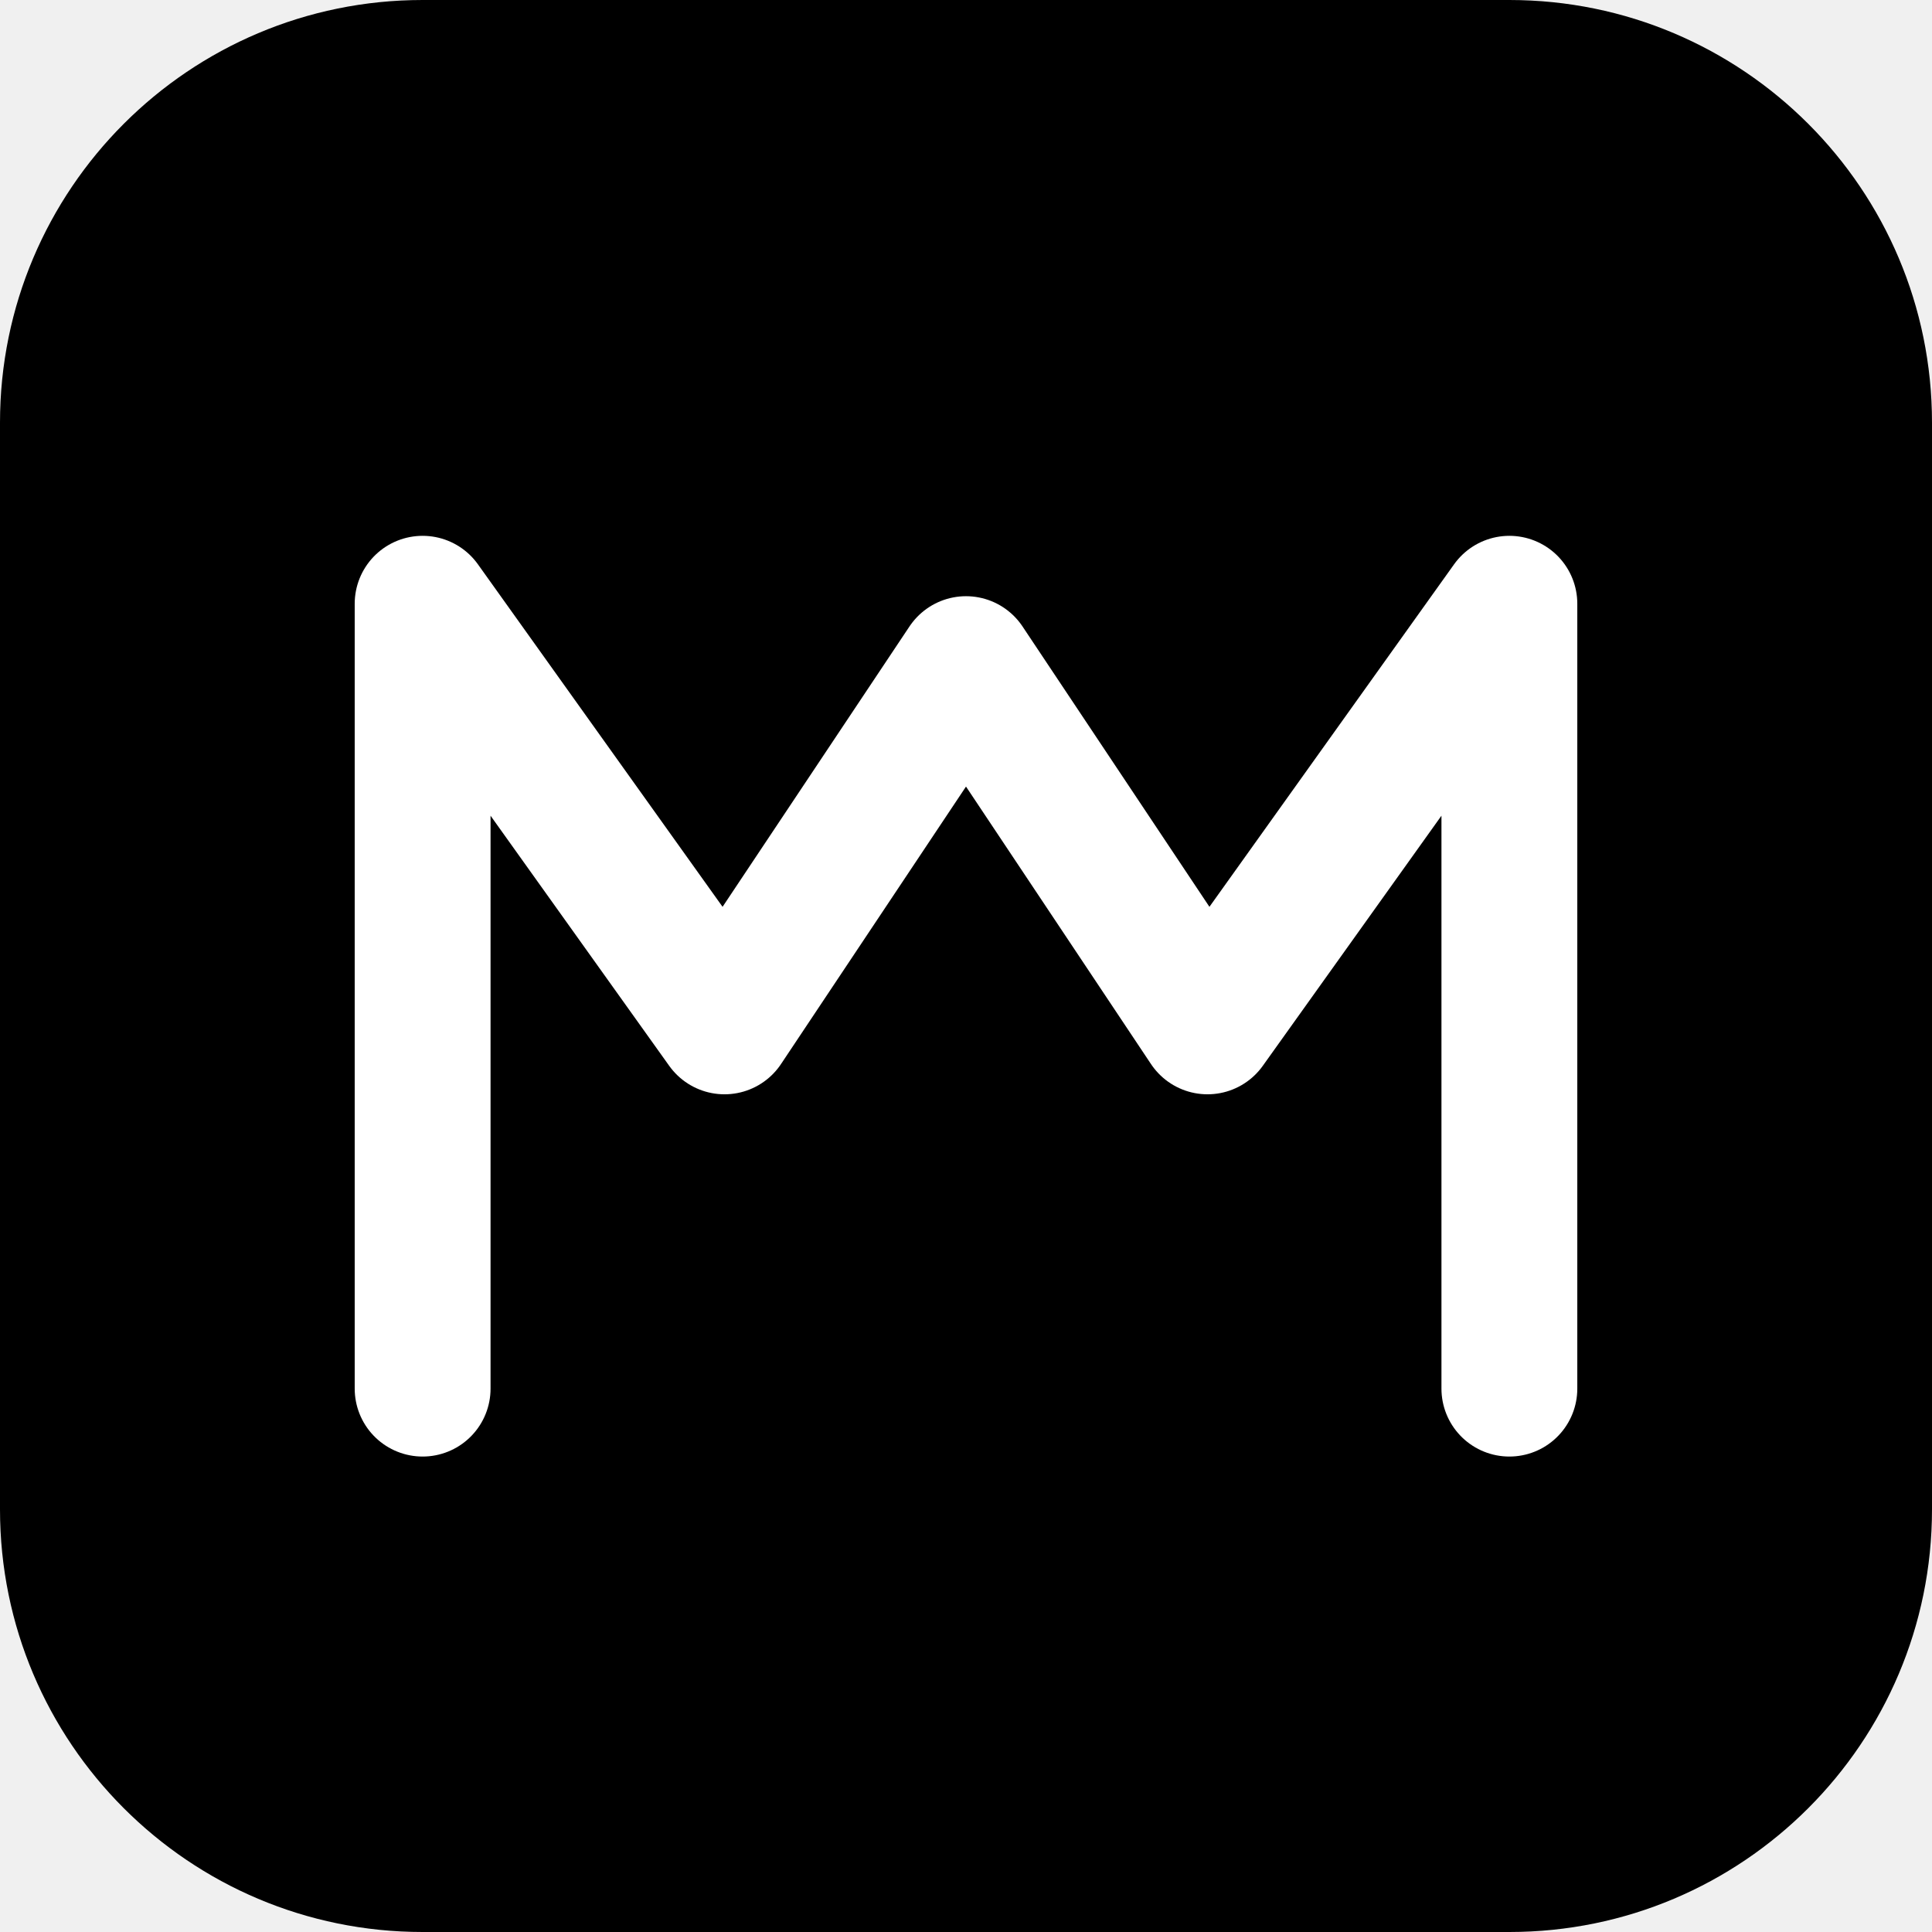
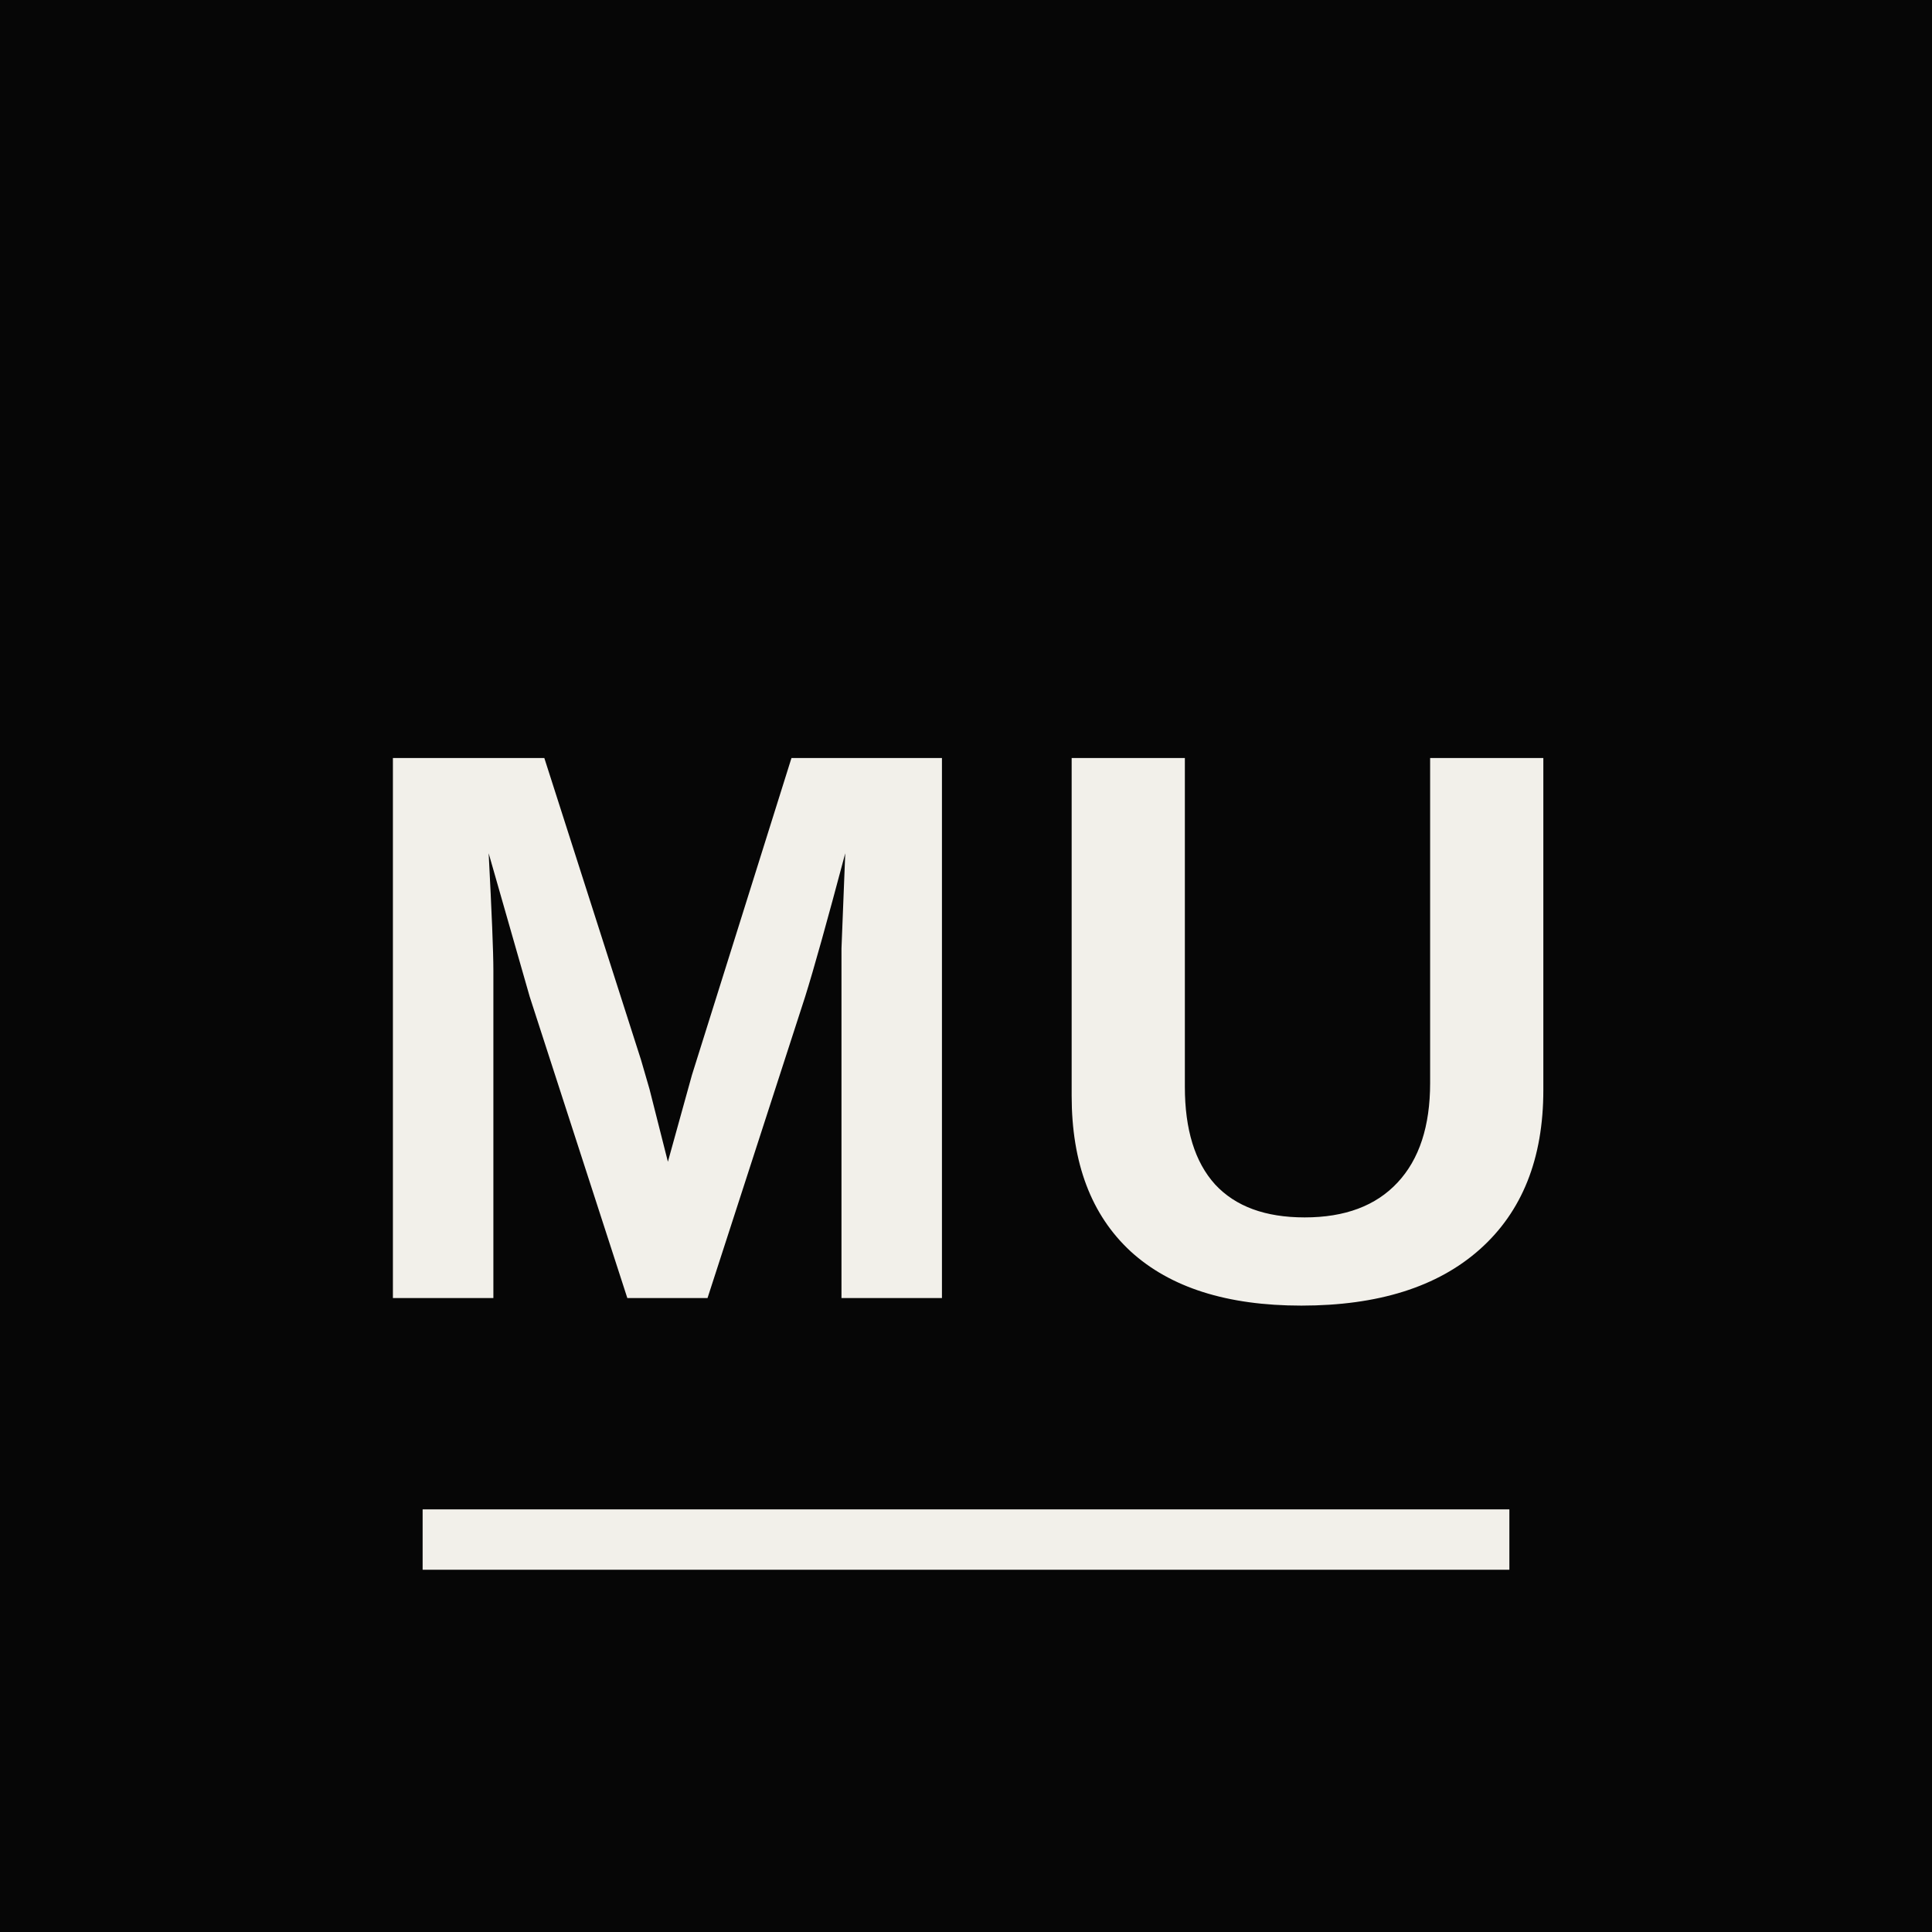
<svg xmlns="http://www.w3.org/2000/svg" viewBox="0 0 64 64">
-   <rect width="64" height="64" rx="14" fill="#000000" />
-   <path d="M14 46 L14 20 L24 34 L32 22 L40 34 L50 20 L50 46" fill="none" stroke="#ffffff" stroke-width="4.5" stroke-linecap="round" stroke-linejoin="round" />
+   <rect width="64" height="64" fill="#060606" />
+   <text x="32" y="43" font-family="Arial Narrow, Arial, sans-serif" font-size="26" font-weight="700" fill="#f2f0ea" text-anchor="middle" letter-spacing="1">MU</text>
+   <rect x="14" y="50" width="36" height="2" fill="#f2f0ea" />
</svg>
